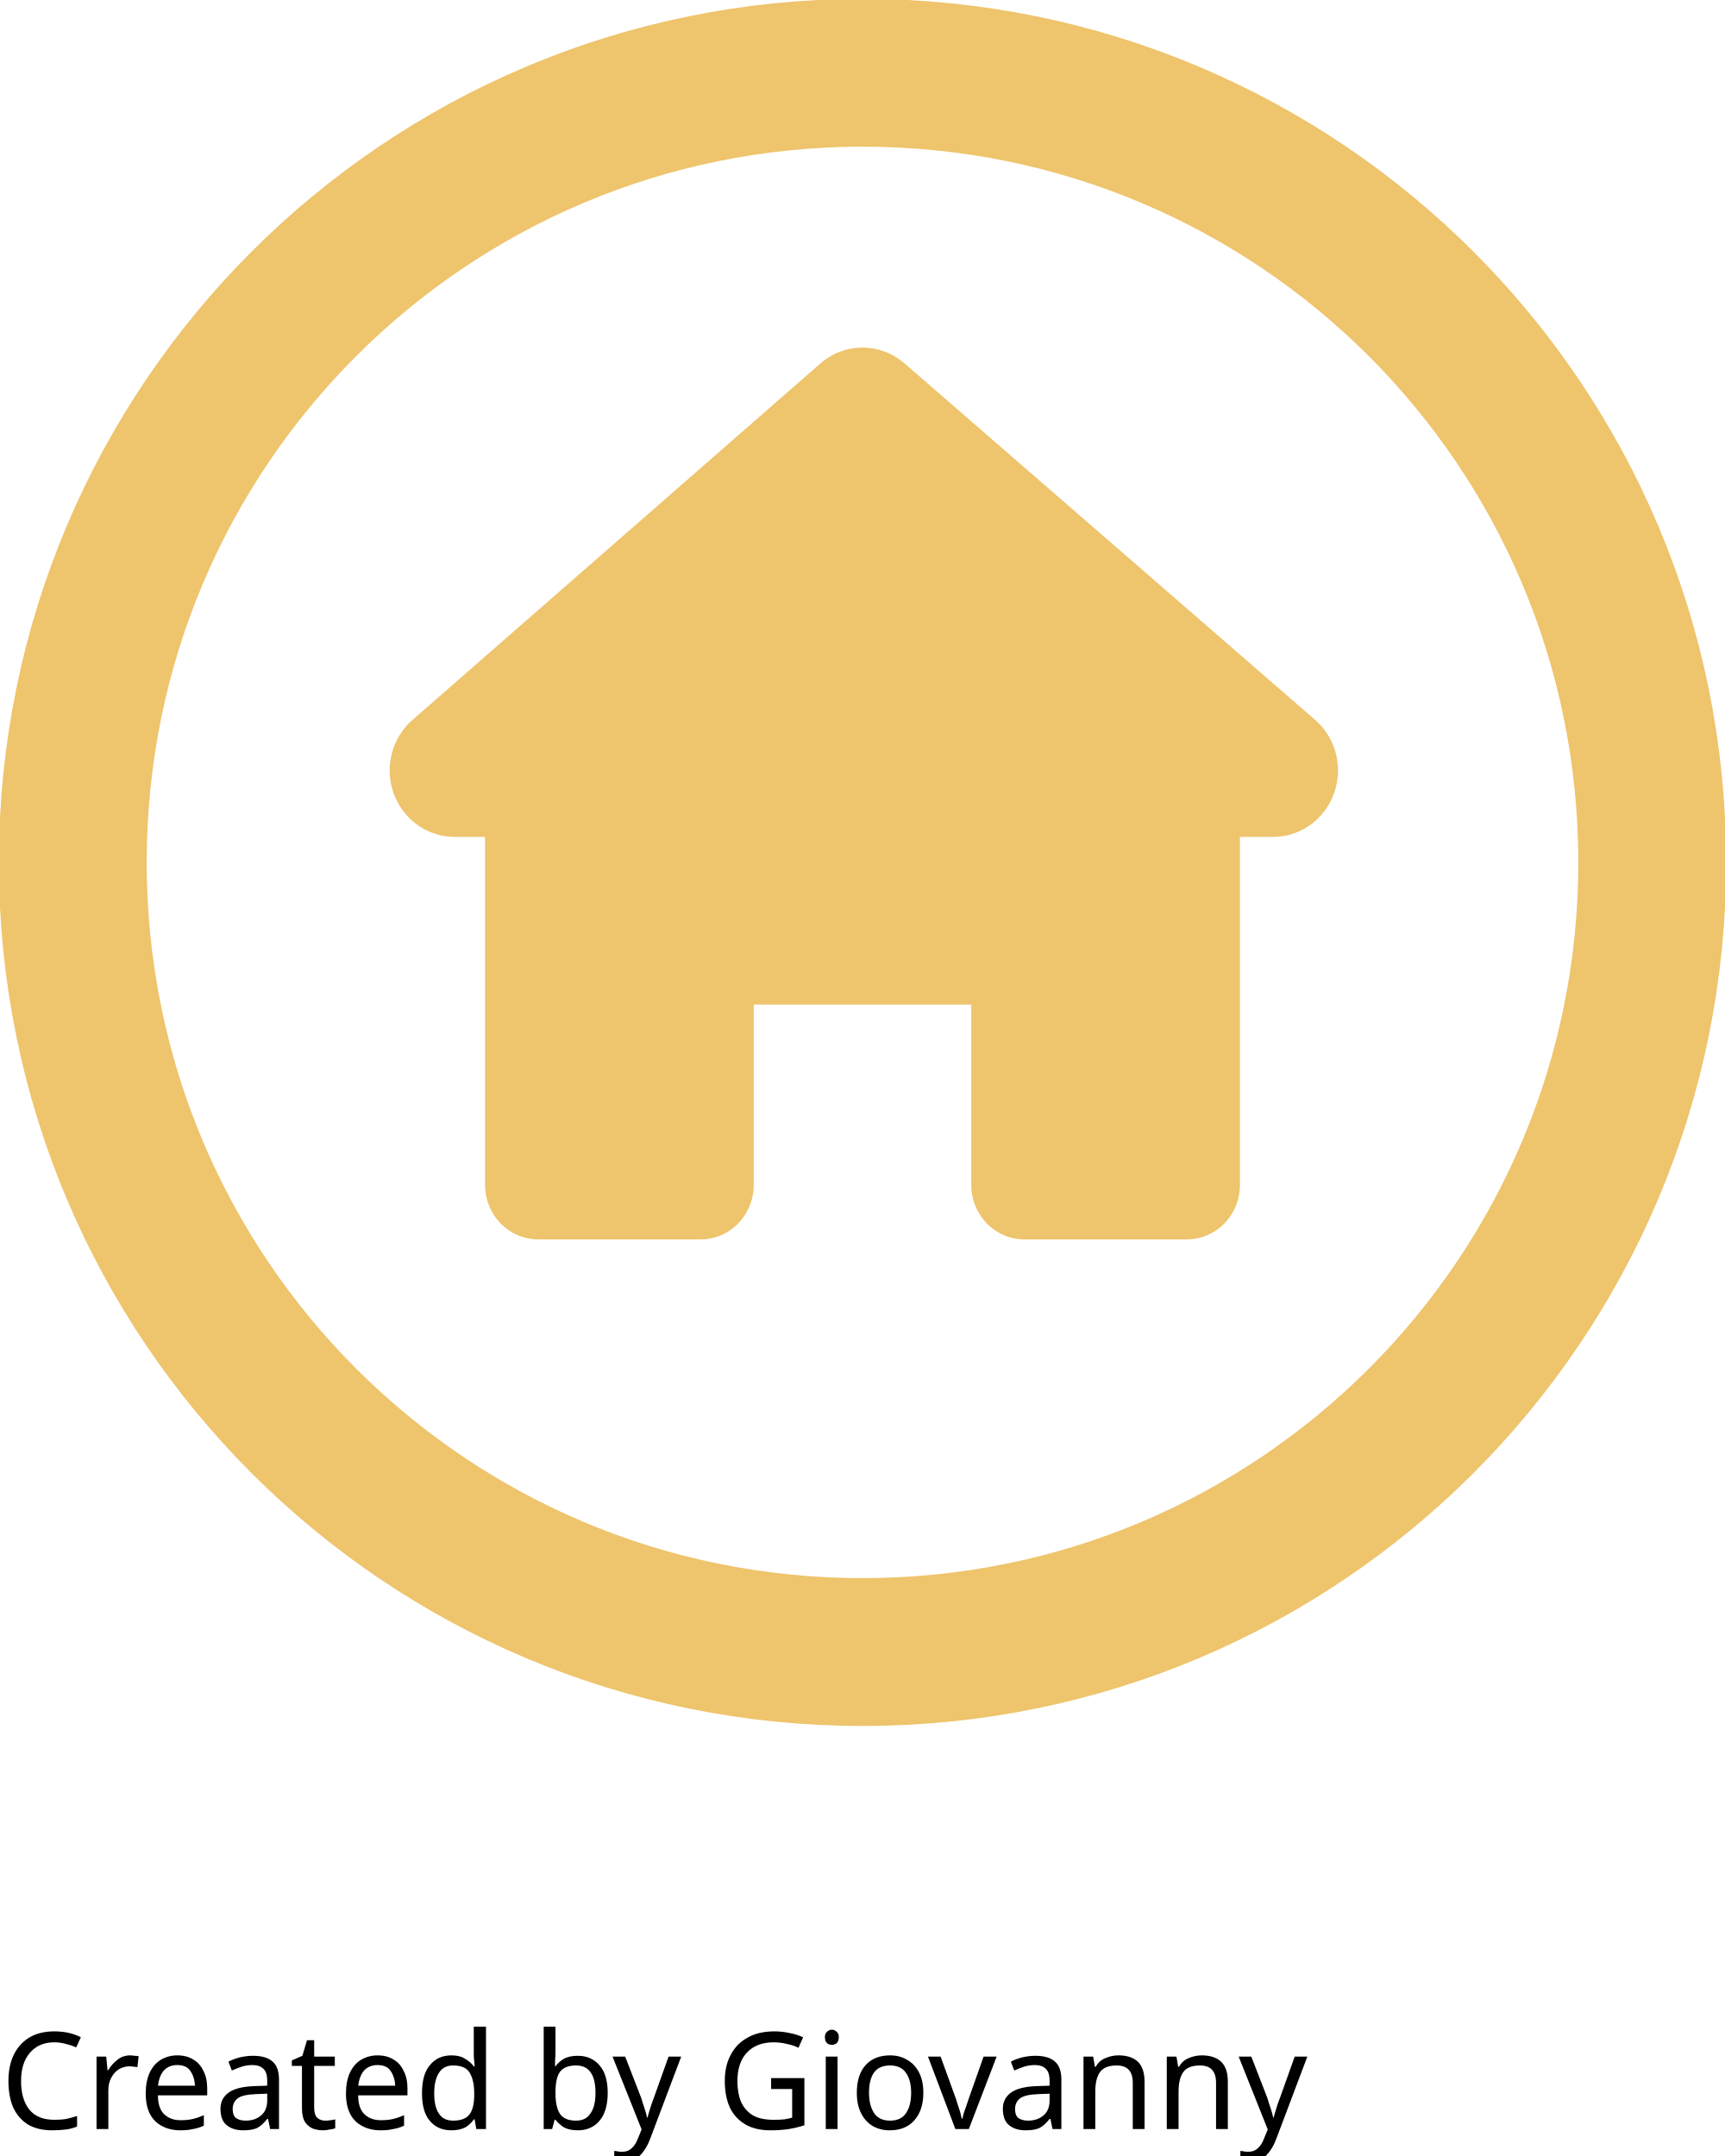
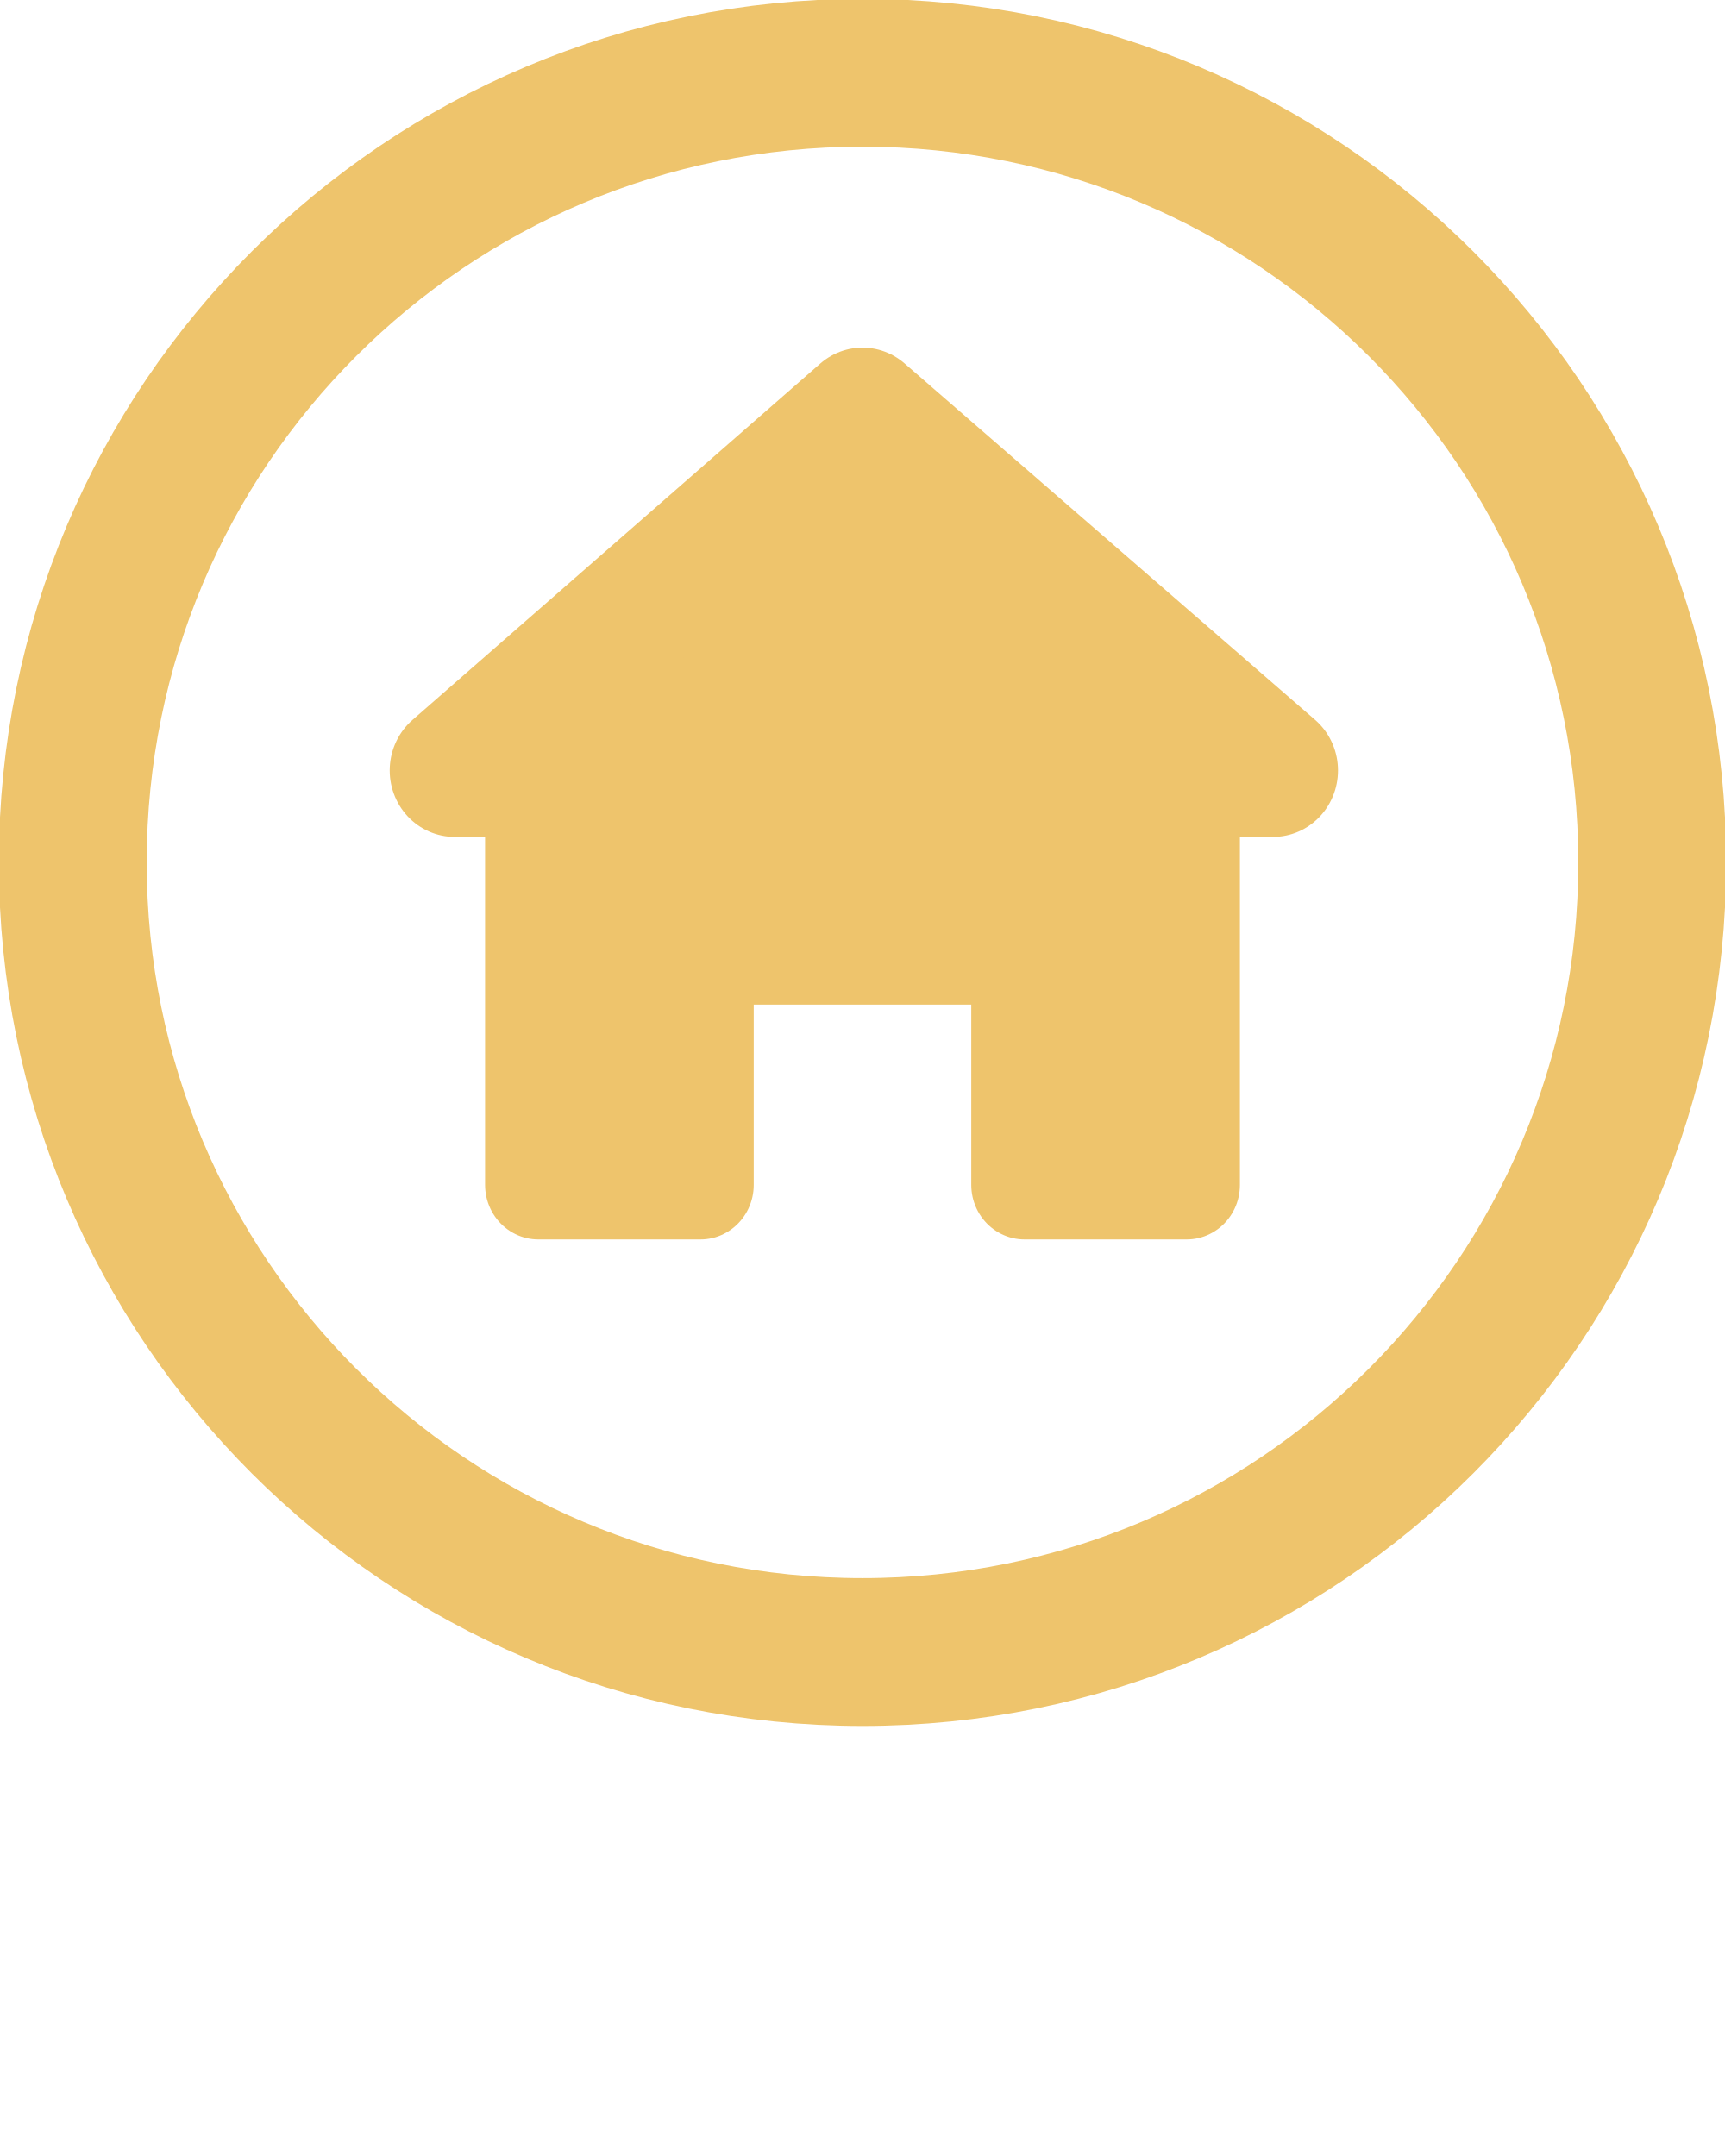
<svg xmlns="http://www.w3.org/2000/svg" version="1.1" id="Layer_1" x="0px" y="0px" viewBox="0 0 64 80" style="enable-background:new 0 0 64 80;" xml:space="preserve">
  <style type="text/css">
	.st0{fill:#EEC46C;stroke:#EEC46C;stroke-width:4.808;stroke-linecap:round;stroke-linejoin:round;}
	.st1{fill:#EEC46C;stroke:#EEC46C;stroke-width:3.946;stroke-linecap:round;stroke-linejoin:round;}
	.st2{fill:none;stroke:#EEC46C;stroke-width:5.486;stroke-linecap:square;stroke-linejoin:round;stroke-miterlimit:11.2;}
- 	.st3{font-family:'Arial-BoldMT';}
- 	.st4{font-size:5px;}
</style>
  <g>
    <g transform="matrix(1.002124,0,0,1.025245,-0.06813623,-0.01565436)">
-       <path class="st0" d="M47.2,27.9l-30.3,0L32,15L47.2,27.9z" />
-       <path class="st1" d="M20,28.5v14.4h6v-8.5h12v8.5h6V28.5C44,28.5,20,28.5,20,28.5z" />
+       <path class="st0" d="M47.2,27.9H16.9L32,15L47.2,27.9z" />
+       <path class="st1" d="M20,28.5v14.4h6v-8.5h12v8.5h6V28.5H20z" />
    </g>
  </g>
  <g>
-     <path class="st2" d="M2.7,32c0,16.2,13.1,29.3,29.3,29.3c0,0,0,0,0,0c16.2,0,29.3-13.1,29.3-29.3c0,0,0,0,0,0   C61.3,15.8,48.2,2.7,32,2.7C15.8,2.7,2.7,15.8,2.7,32z" />
+     <path class="st2" d="M2.7,32c0,16.2,13.1,29.3,29.3,29.3l0,0c16.2,0,29.3-13.1,29.3-29.3l0,0C61.3,15.8,48.2,2.7,32,2.7   S2.7,15.8,2.7,32z" />
  </g>
-   <text transform="matrix(1 0 0 1 0 79)" class="st3 st4">Created by Giovanny</text>
-   <text transform="matrix(1 0 0 1 0 84)" class="st3 st4">from the Noun Project</text>
</svg>
